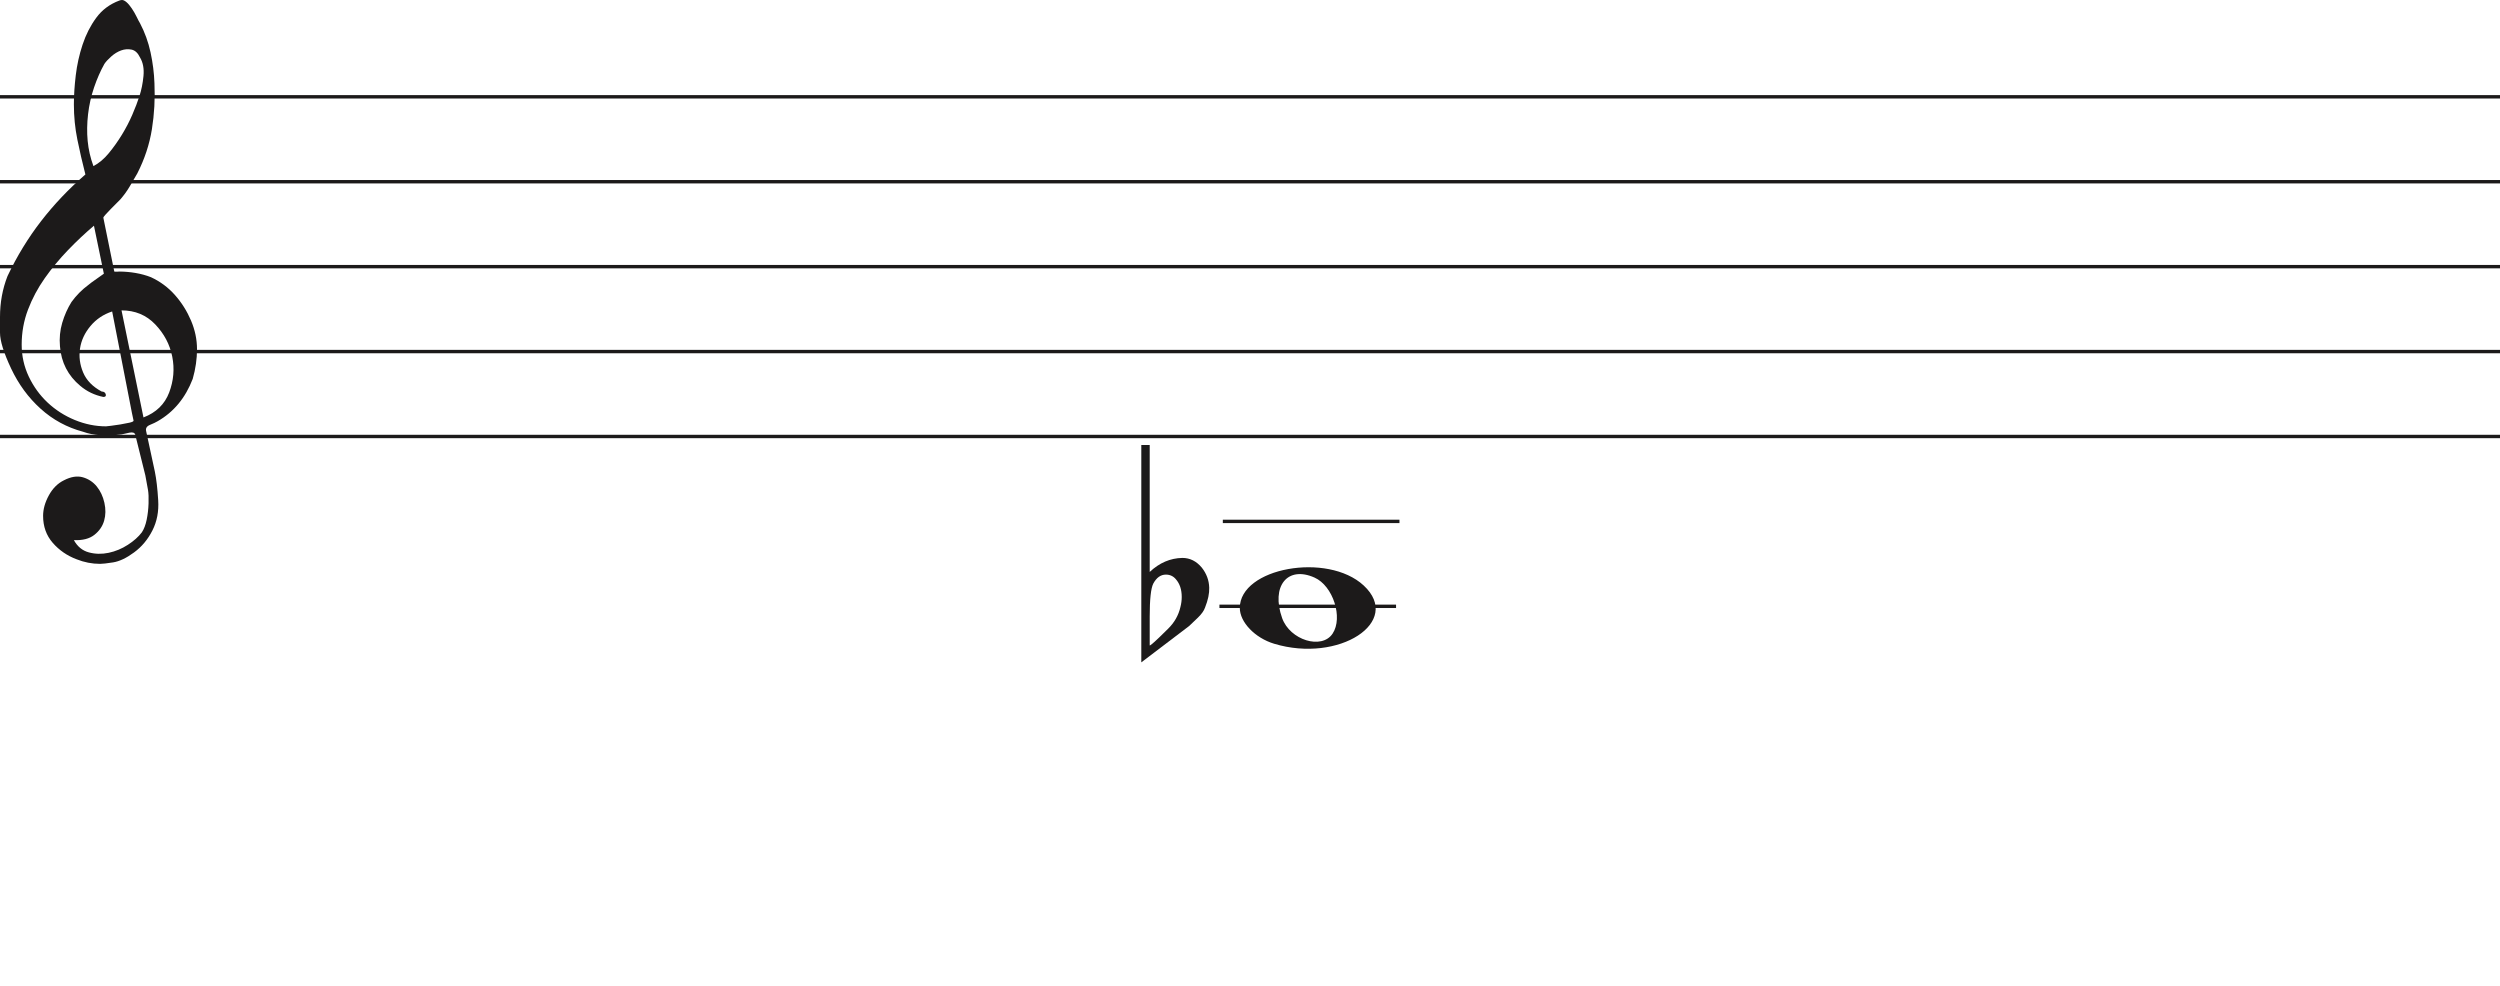
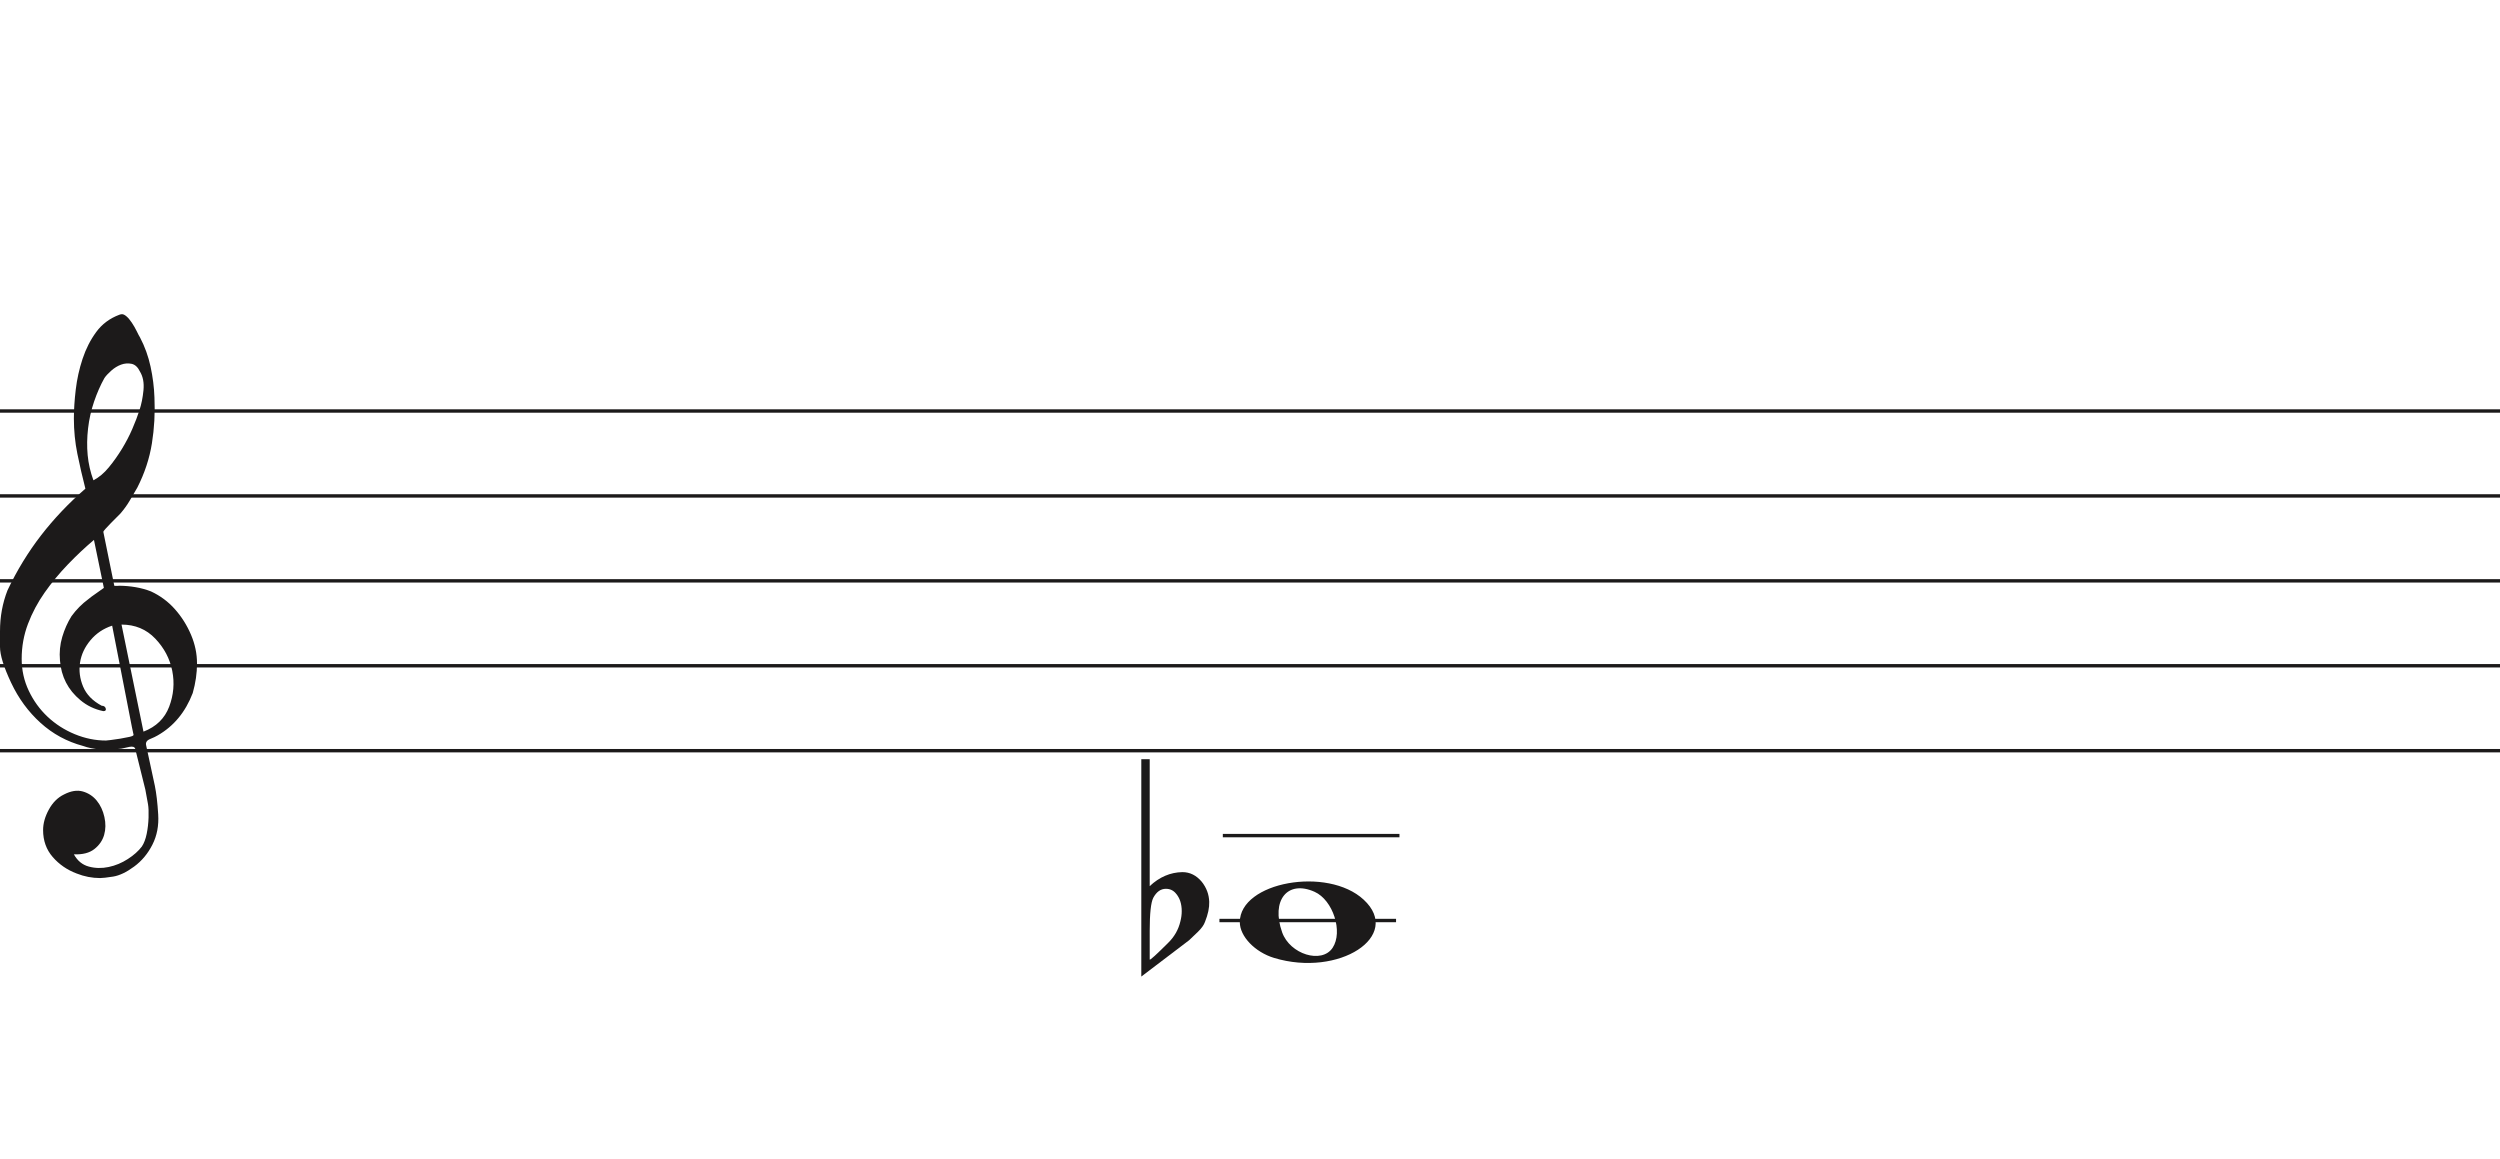
- <svg xmlns="http://www.w3.org/2000/svg" width="736" height="290" viewBox="0 0 736 290" fill="none">
+ <svg xmlns="http://www.w3.org/2000/svg" width="736" height="341" viewBox="0 -92.5 736 341" fill="none">
  <line y1="28.5" x2="736" y2="28.5" stroke="#1C1A1A" />
  <line y1="53.5" x2="736" y2="53.5" stroke="#1C1A1A" />
  <line y1="78.5" x2="736" y2="78.5" stroke="#1C1A1A" />
  <line y1="103.5" x2="736" y2="103.5" stroke="#1C1A1A" />
  <line y1="128.5" x2="736" y2="128.5" stroke="#1C1A1A" />
  <line x1="360" y1="153.5" x2="412" y2="153.5" stroke="#1C1A1A" />
  <line x1="359" y1="178.5" x2="411" y2="178.5" stroke="#1C1A1A" />
  <path d="M33.02 91.694C30.445 92.54 28.317 93.969 26.636 95.981C24.955 97.991 23.93 100.188 23.562 102.57C23.195 104.951 23.497 107.306 24.469 109.635C25.441 111.964 27.266 113.843 29.946 115.272C30.576 115.272 30.97 115.537 31.128 116.066C31.285 116.595 31.049 116.859 30.419 116.859C27.844 116.33 25.585 115.245 23.641 113.605C20.016 110.588 18.02 106.698 17.652 101.935C17.442 99.553 17.665 97.251 18.322 95.028C18.979 92.805 19.885 90.767 21.041 88.914C22.459 86.957 24.14 85.263 26.084 83.834C26.189 83.728 26.491 83.49 26.991 83.12C27.49 82.749 27.976 82.405 28.448 82.088C28.921 81.77 29.63 81.267 30.576 80.579L27.66 66.448C25.086 68.618 22.538 71.012 20.016 73.632C17.495 76.252 15.209 79.018 13.16 81.928C11.111 84.84 9.47 87.923 8.235 91.178C7 94.433 6.383 97.859 6.383 101.459C6.383 104.793 7.079 107.929 8.472 110.866C9.864 113.803 11.716 116.357 14.027 118.526C16.339 120.696 19.005 122.403 22.026 123.648C25.047 124.891 28.107 125.513 31.207 125.513C31.312 125.513 31.797 125.46 32.664 125.354C33.532 125.249 34.451 125.116 35.422 124.957C36.395 124.799 37.288 124.626 38.102 124.441C38.916 124.256 39.324 124.057 39.324 123.846L38.85 121.623C36.802 111.197 34.857 101.22 33.02 91.694V91.694ZM35.777 91.376L42.239 122.893C45.97 121.464 48.491 119.016 49.804 115.55C51.118 112.083 51.419 108.564 50.71 104.991C50.001 101.419 48.334 98.256 45.706 95.504C43.08 92.751 39.77 91.376 35.777 91.376V91.376ZM27.503 48.903C29.131 48.056 30.642 46.786 32.034 45.092C33.426 43.399 34.713 41.586 35.896 39.654C37.077 37.723 38.102 35.751 38.969 33.739C39.836 31.729 40.532 29.903 41.057 28.262C41.635 26.516 42.029 24.557 42.239 22.387C42.449 20.217 42.108 18.392 41.215 16.909C40.585 15.587 39.757 14.819 38.733 14.607C37.708 14.396 36.683 14.475 35.659 14.845C34.635 15.216 33.663 15.811 32.743 16.632C31.824 17.452 31.154 18.18 30.734 18.815C29.578 20.879 28.566 23.181 27.7 25.722C26.833 28.262 26.242 30.895 25.927 33.621C25.611 36.346 25.572 38.966 25.808 41.481C26.045 43.994 26.61 46.469 27.503 48.903V48.903ZM25.139 51.364C24.245 47.871 23.457 44.444 22.774 41.083C22.091 37.723 21.75 34.269 21.75 30.723C21.75 28.13 21.934 25.285 22.302 22.189C22.669 19.093 23.339 16.076 24.311 13.138C25.283 10.201 26.623 7.568 28.33 5.24C30.038 2.91 32.309 1.217 35.147 0.158C35.409 0.053 35.672 0 35.934 0C36.302 0 36.736 0.211 37.235 0.635C37.734 1.058 38.26 1.68 38.811 2.501C39.362 3.321 39.849 4.168 40.269 5.041C40.689 5.914 41.004 6.51 41.215 6.828C42.633 9.527 43.67 12.398 44.328 15.441C44.984 18.484 45.365 21.514 45.471 24.53C45.68 29.083 45.431 33.581 44.722 38.027C44.013 42.473 42.581 46.813 40.426 51.046C39.691 52.317 38.943 53.6 38.181 54.897C37.419 56.194 36.513 57.45 35.462 58.667C35.252 58.88 34.871 59.264 34.319 59.819C33.767 60.375 33.203 60.944 32.625 61.526C32.047 62.108 31.535 62.651 31.088 63.153C30.642 63.656 30.419 63.96 30.419 64.067L33.649 79.944C33.67 80.048 35.265 79.944 35.265 79.944C38.348 79.983 41.612 80.486 44.446 81.611C47.178 82.881 49.529 84.627 51.499 86.851C53.469 89.074 55.044 91.574 56.227 94.353C57.409 97.132 58 99.95 58 102.808C58 105.665 57.579 108.577 56.739 111.54C54.585 117.151 51.144 121.305 46.416 124.004C45.89 124.322 45.141 124.68 44.17 125.076C43.198 125.473 42.817 126.095 43.027 126.942C44.288 132.708 45.141 136.676 45.589 138.85C46.035 141.024 46.364 143.829 46.573 147.265C46.783 150.551 46.218 153.507 44.879 156.152C43.539 158.807 41.74 160.961 39.481 162.624C37.222 164.297 35.16 165.269 33.295 165.569C31.429 165.86 30.155 166 29.473 166C27.109 166 24.797 165.549 22.538 164.648C19.754 163.596 17.416 161.983 15.524 159.809C13.633 157.635 12.688 154.99 12.688 151.874C12.688 149.91 13.252 147.897 14.382 145.833C15.511 143.769 16.995 142.286 18.834 141.394C20.883 140.333 22.735 140.042 24.39 140.513C26.045 140.994 27.411 141.895 28.488 143.218C29.565 144.54 30.314 146.143 30.734 148.017C31.154 149.9 31.128 151.653 30.655 153.297C30.182 154.94 29.224 156.332 27.779 157.464C26.334 158.606 24.324 159.117 21.75 159.017C22.801 160.921 24.272 162.123 26.163 162.624C28.054 163.135 29.998 163.165 31.994 162.744C33.991 162.323 35.869 161.542 37.629 160.4C39.389 159.268 40.769 158.035 41.766 156.713C42.397 155.761 42.87 154.519 43.185 152.986C43.5 151.443 43.684 149.85 43.736 148.177C43.789 146.514 43.736 145.212 43.579 144.29C43.421 143.358 43.158 141.915 42.79 139.962C41.215 133.56 40.217 129.533 39.796 127.89C39.586 127.366 39.021 127.193 38.102 127.379C37.182 127.564 36.408 127.736 35.777 127.89C31.259 128.481 27.477 128.21 24.429 127.101C19.701 125.831 15.538 123.568 11.939 120.313C8.34 117.058 5.451 113.115 3.27 108.484C1.09 103.853 0 100.334 0 97.925C0 95.518 0 93.996 0 93.361C0 89.074 0.736 85.051 2.207 81.293C4.991 75.418 8.288 70.02 12.097 65.098C15.905 60.176 20.253 55.598 25.139 51.364V51.364Z" fill="#1C1A1A" />
  <path d="M375.097 189.514C369.453 187.805 365 183.161 365 178.984C365 167.16 390.813 162.481 401.473 172.372C413 183.069 394.188 195.295 375.097 189.514H375.097ZM392.315 186.544C395.455 181.829 392.453 172.486 387.013 170.048C379.025 166.467 374.129 172.569 377.456 181.959C379.757 188.453 389.119 191.343 392.315 186.544Z" fill="#1C1A1A" />
  <path d="M338.475 131V162.091C338.475 162.091 338.475 164.186 338.475 168.378C341.332 165.693 344.537 164.317 348.091 164.252C350.313 164.252 352.217 165.201 353.804 167.101C355.2 168.869 355.93 170.834 355.994 172.995C356.057 174.698 355.645 176.662 354.756 178.889C354.439 179.806 353.74 180.788 352.661 181.836C351.836 182.622 350.979 183.441 350.091 184.292C345.394 187.829 340.697 191.398 336 195V131H338.475V131ZM346.187 170.539C345.426 169.622 344.442 169.164 343.236 169.164C341.712 169.164 340.475 170.048 339.523 171.816C338.824 173.191 338.475 176.433 338.475 181.542V189.99C338.539 190.252 340.316 188.647 343.807 185.176C345.711 183.343 346.949 181.181 347.52 178.693C347.774 177.71 347.901 176.728 347.901 175.746C347.901 173.584 347.33 171.849 346.187 170.539" fill="#1C1A1A" />
</svg>
